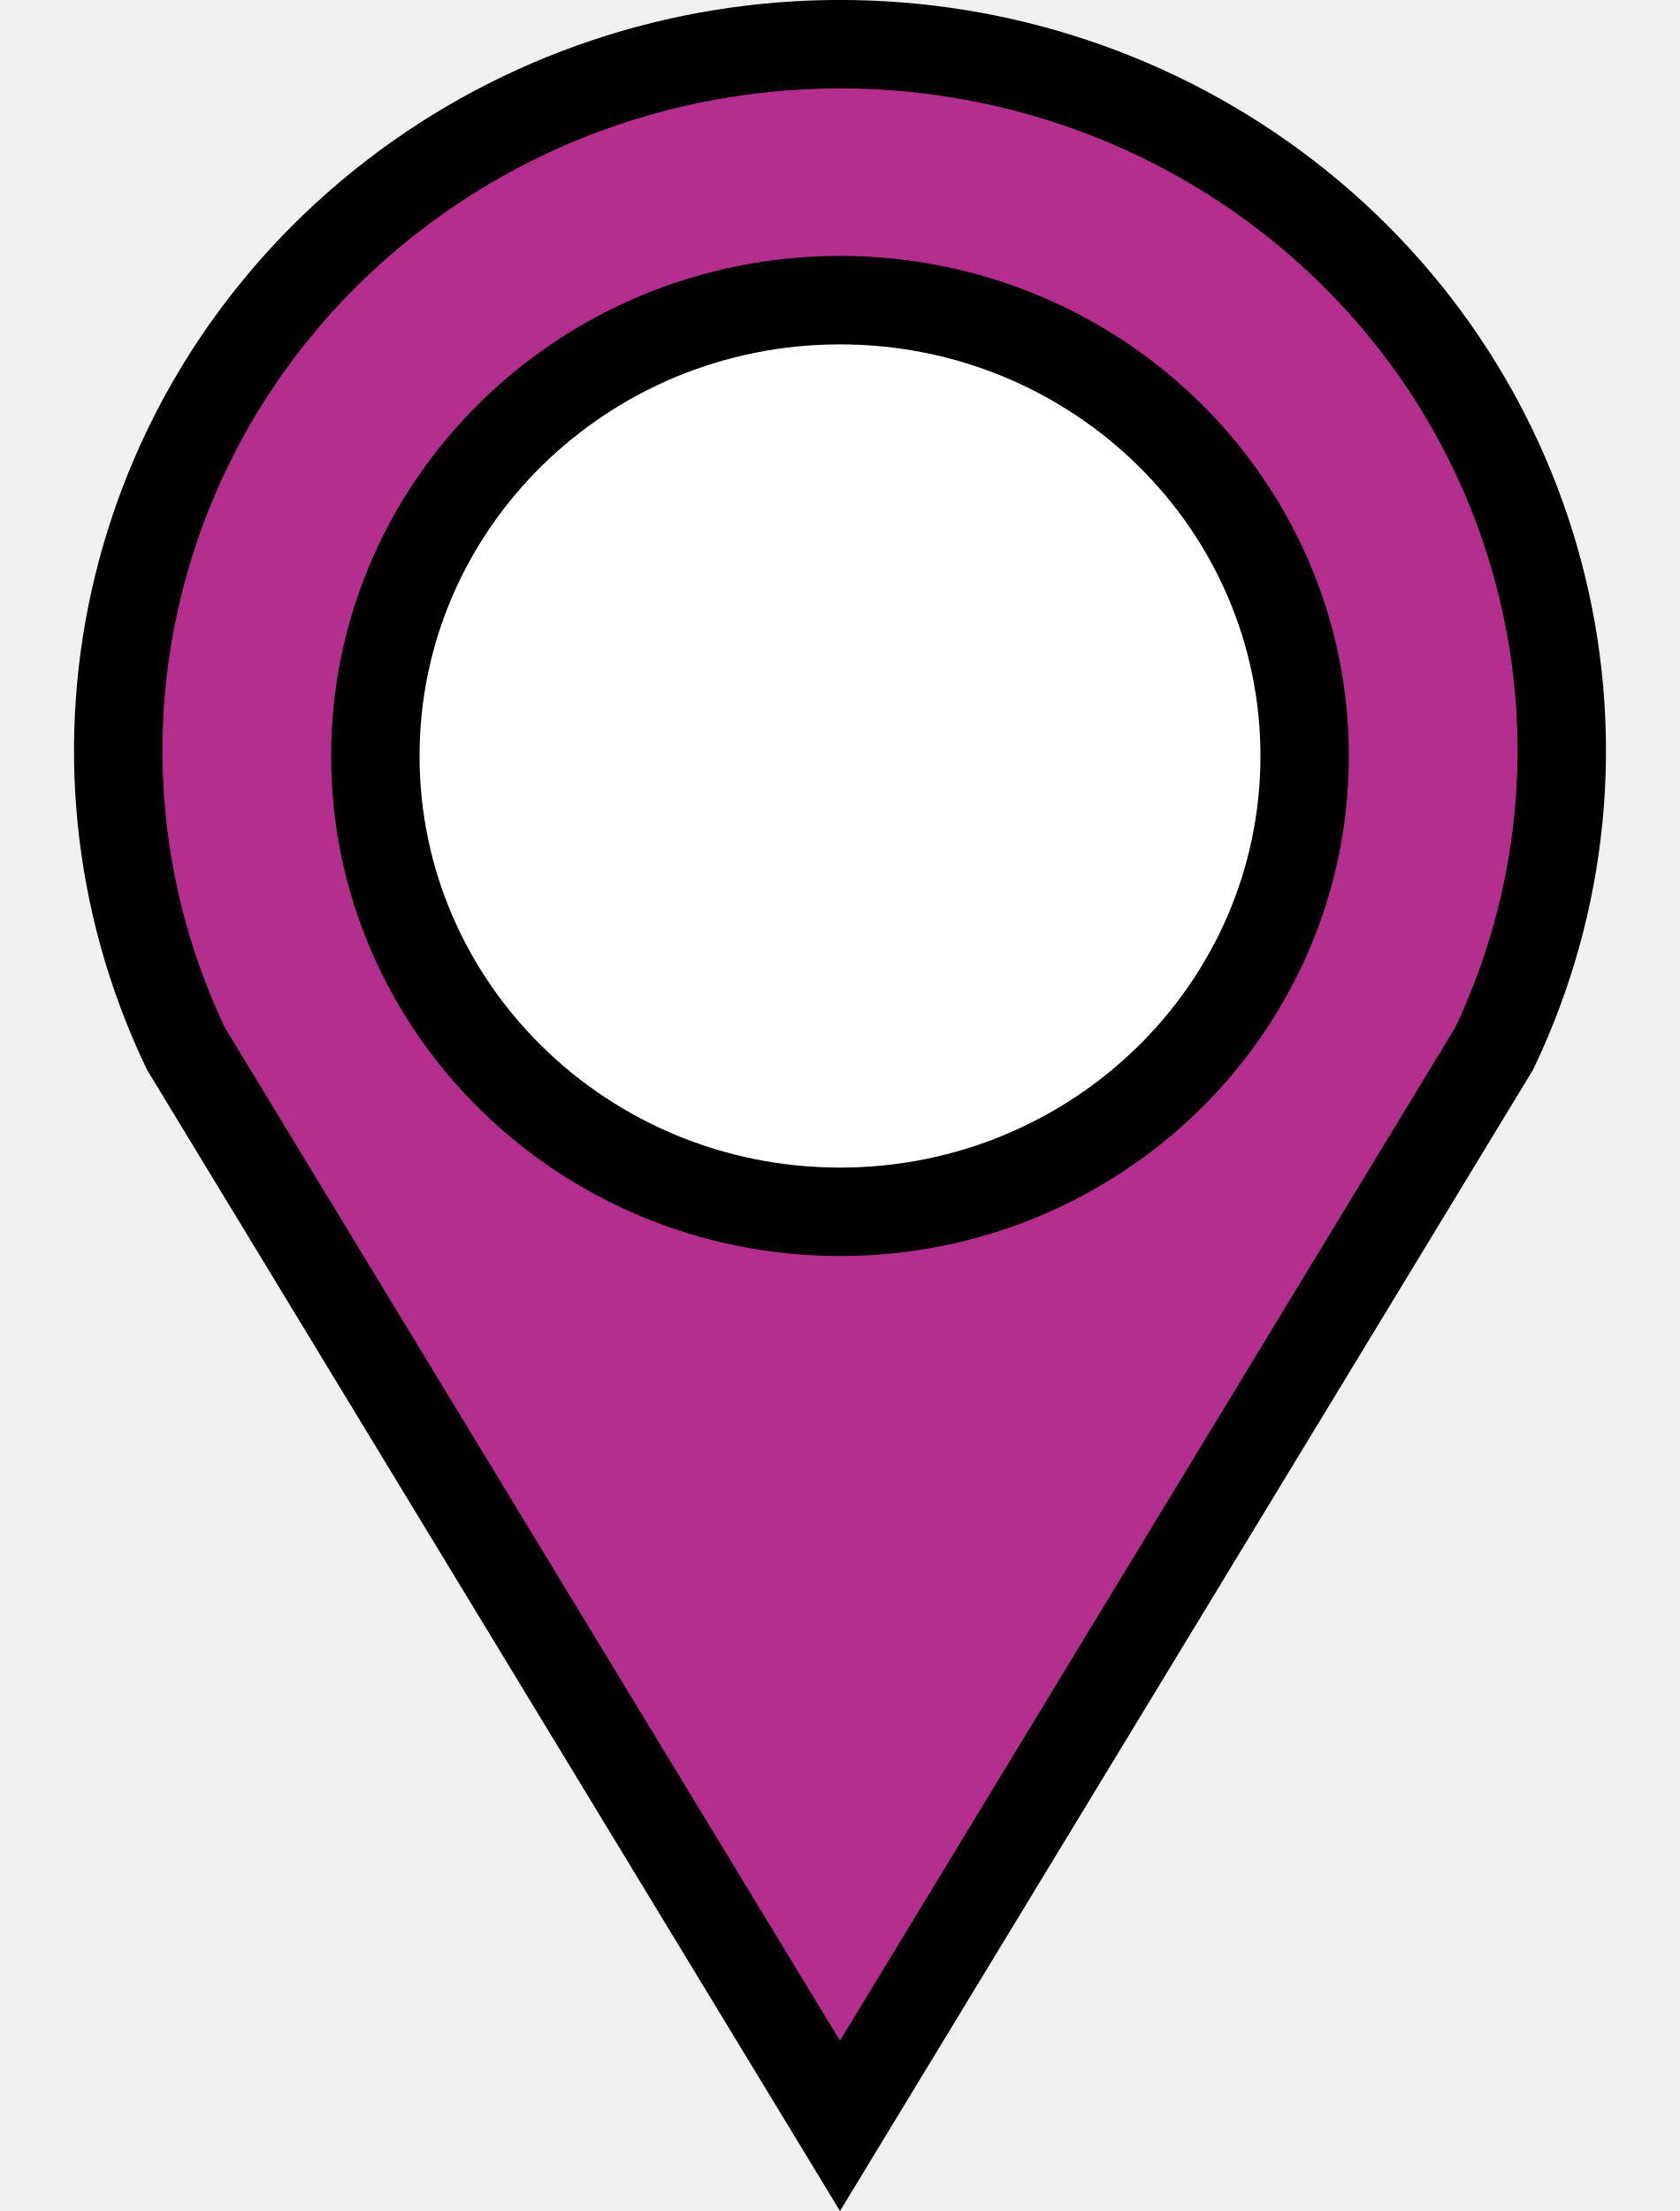
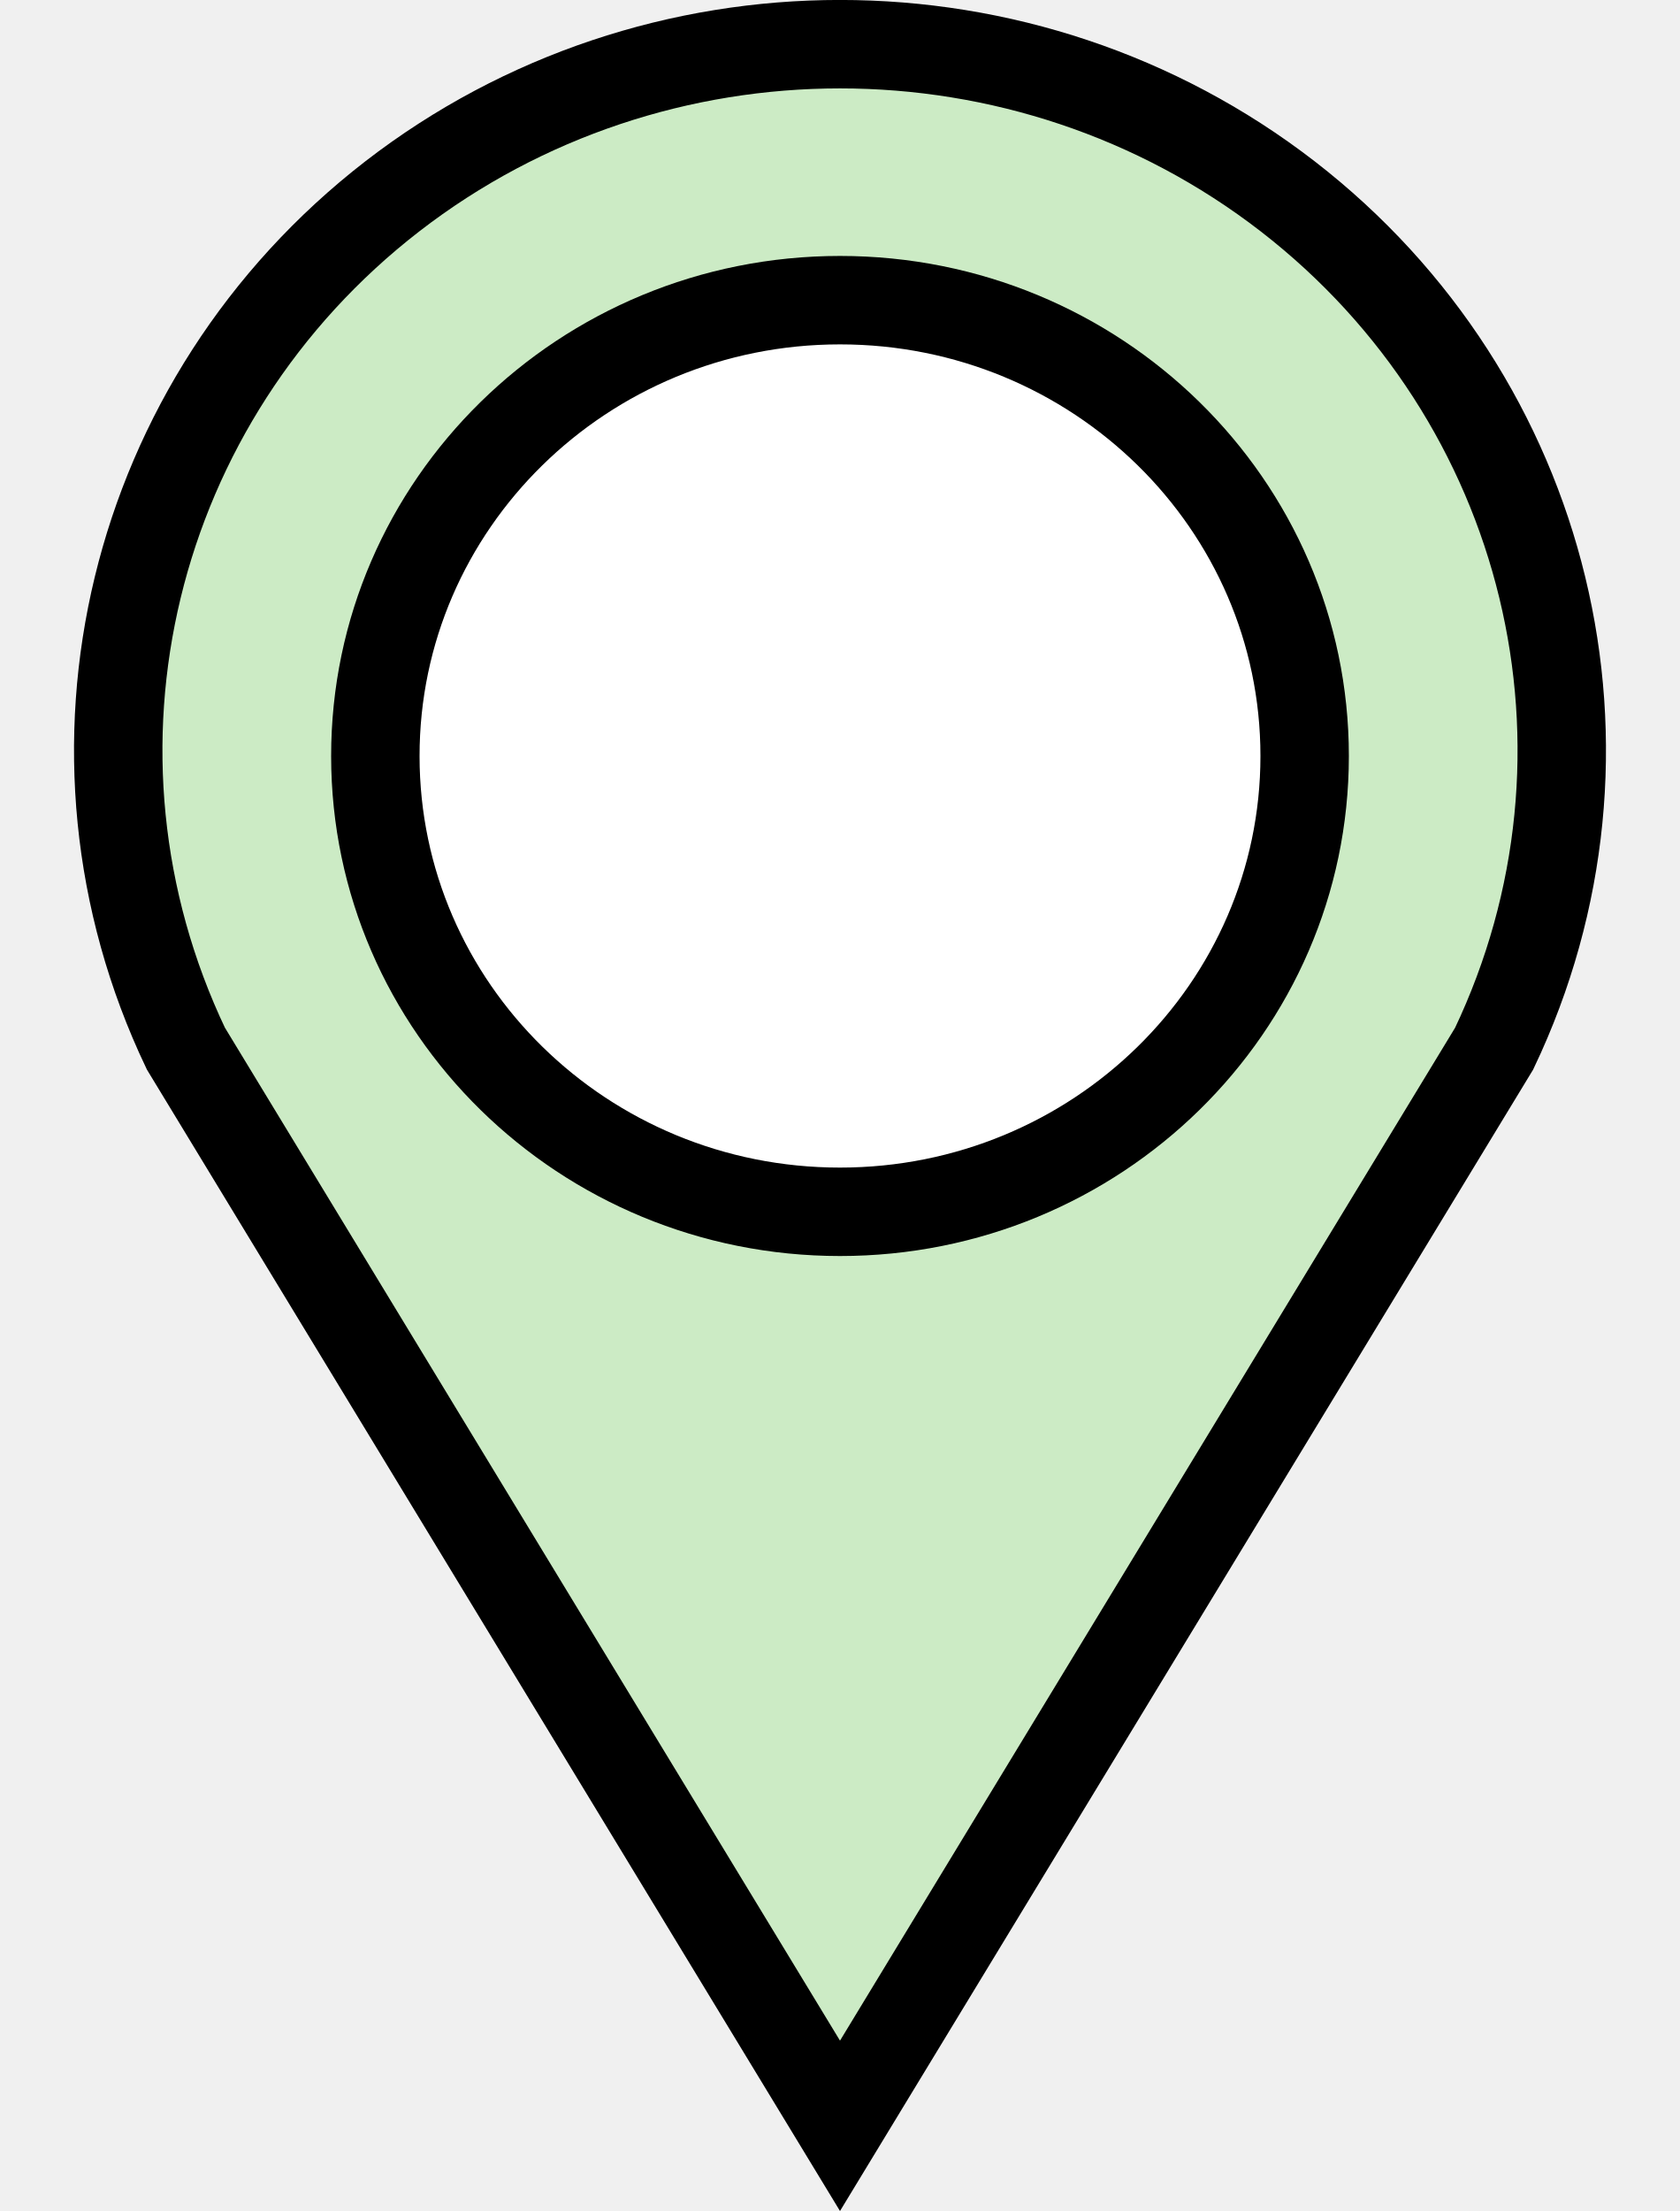
<svg xmlns="http://www.w3.org/2000/svg" height="25" viewBox="0 0 19 25" width="19">
-   <path d="M2.102 11.856C.504 8.504 1.47 4.516 4.437 2.22c2.968-2.294 7.158-2.294 10.126 0 2.967 2.296 3.933 6.284 2.335 9.637L9.5 24.037z" fill="#b42e8d" stroke="#000" />
+   <path d="M2.102 11.856C.504 8.504 1.47 4.516 4.437 2.22c2.968-2.294 7.158-2.294 10.126 0 2.967 2.296 3.933 6.284 2.335 9.637L9.5 24.037z" fill="#ccebc5" stroke="#000" />
  <path d="M14.755 8.55A5.255 5.154 0 0 1 9.5 13.702 5.255 5.154 0 0 1 4.245 8.55 5.255 5.154 0 0 1 9.5 3.394a5.255 5.154 0 0 1 5.255 5.154z" fill="#ffffff" stroke="#000" />
</svg>
